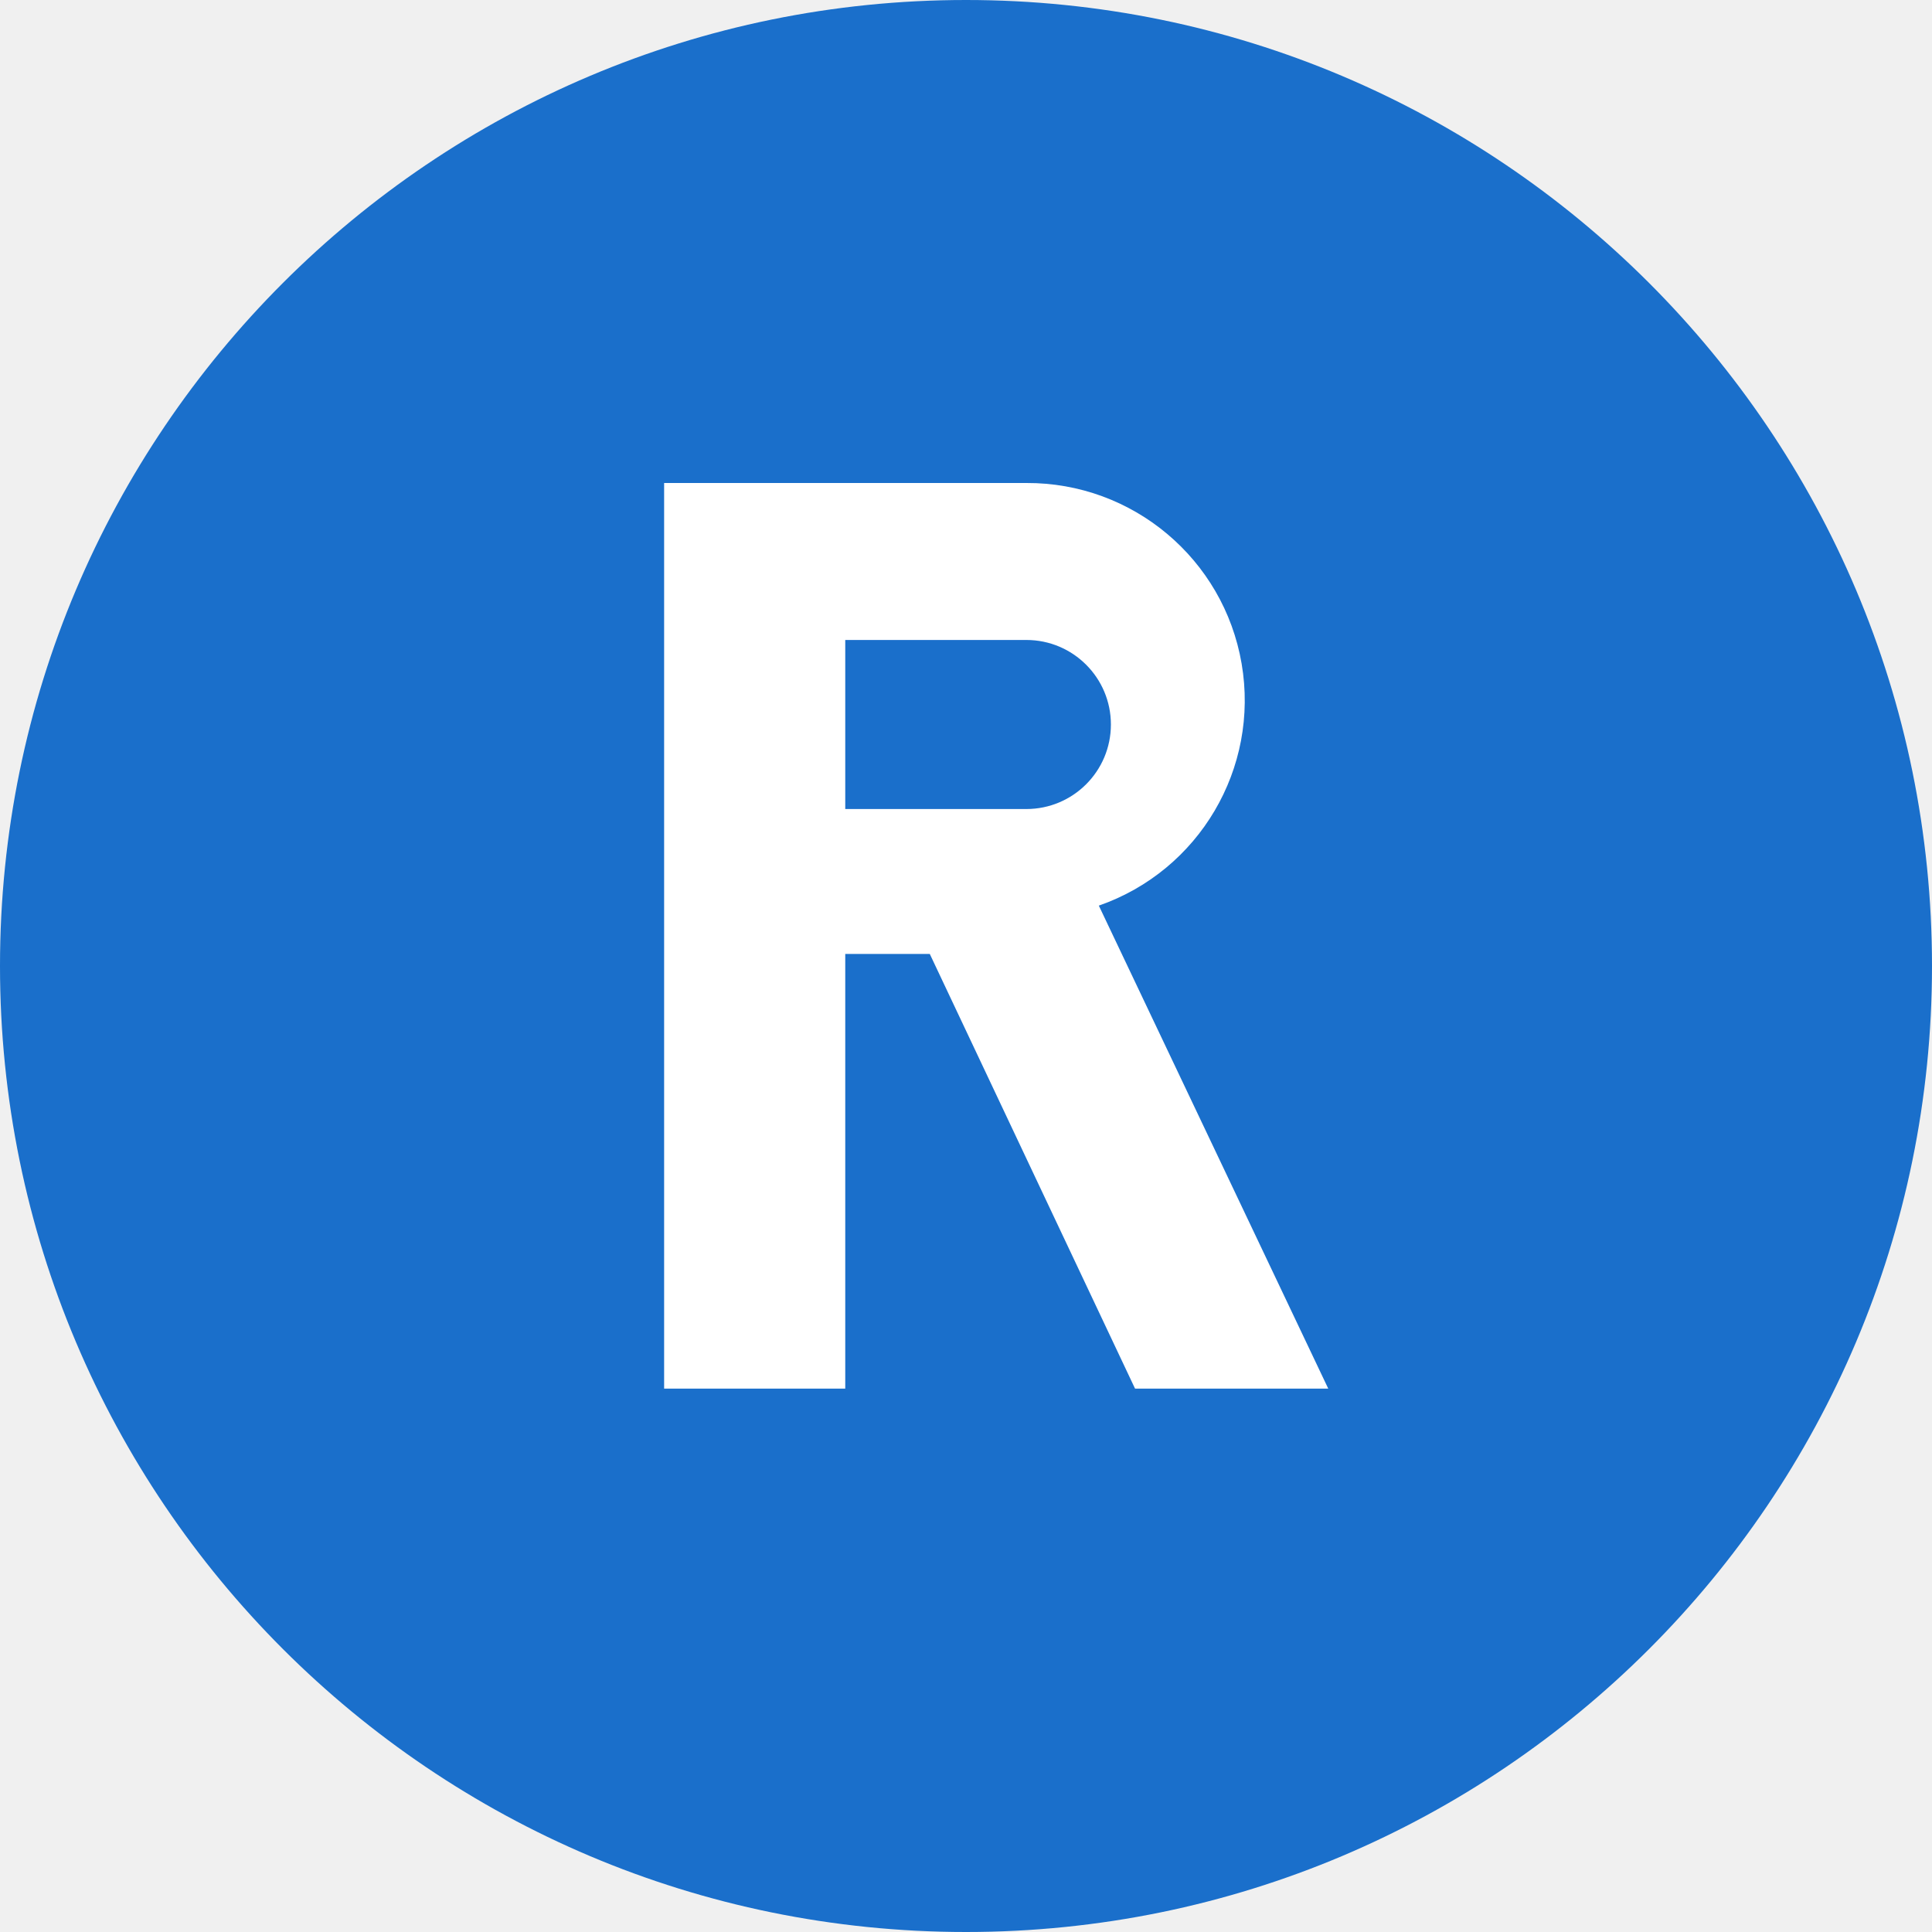
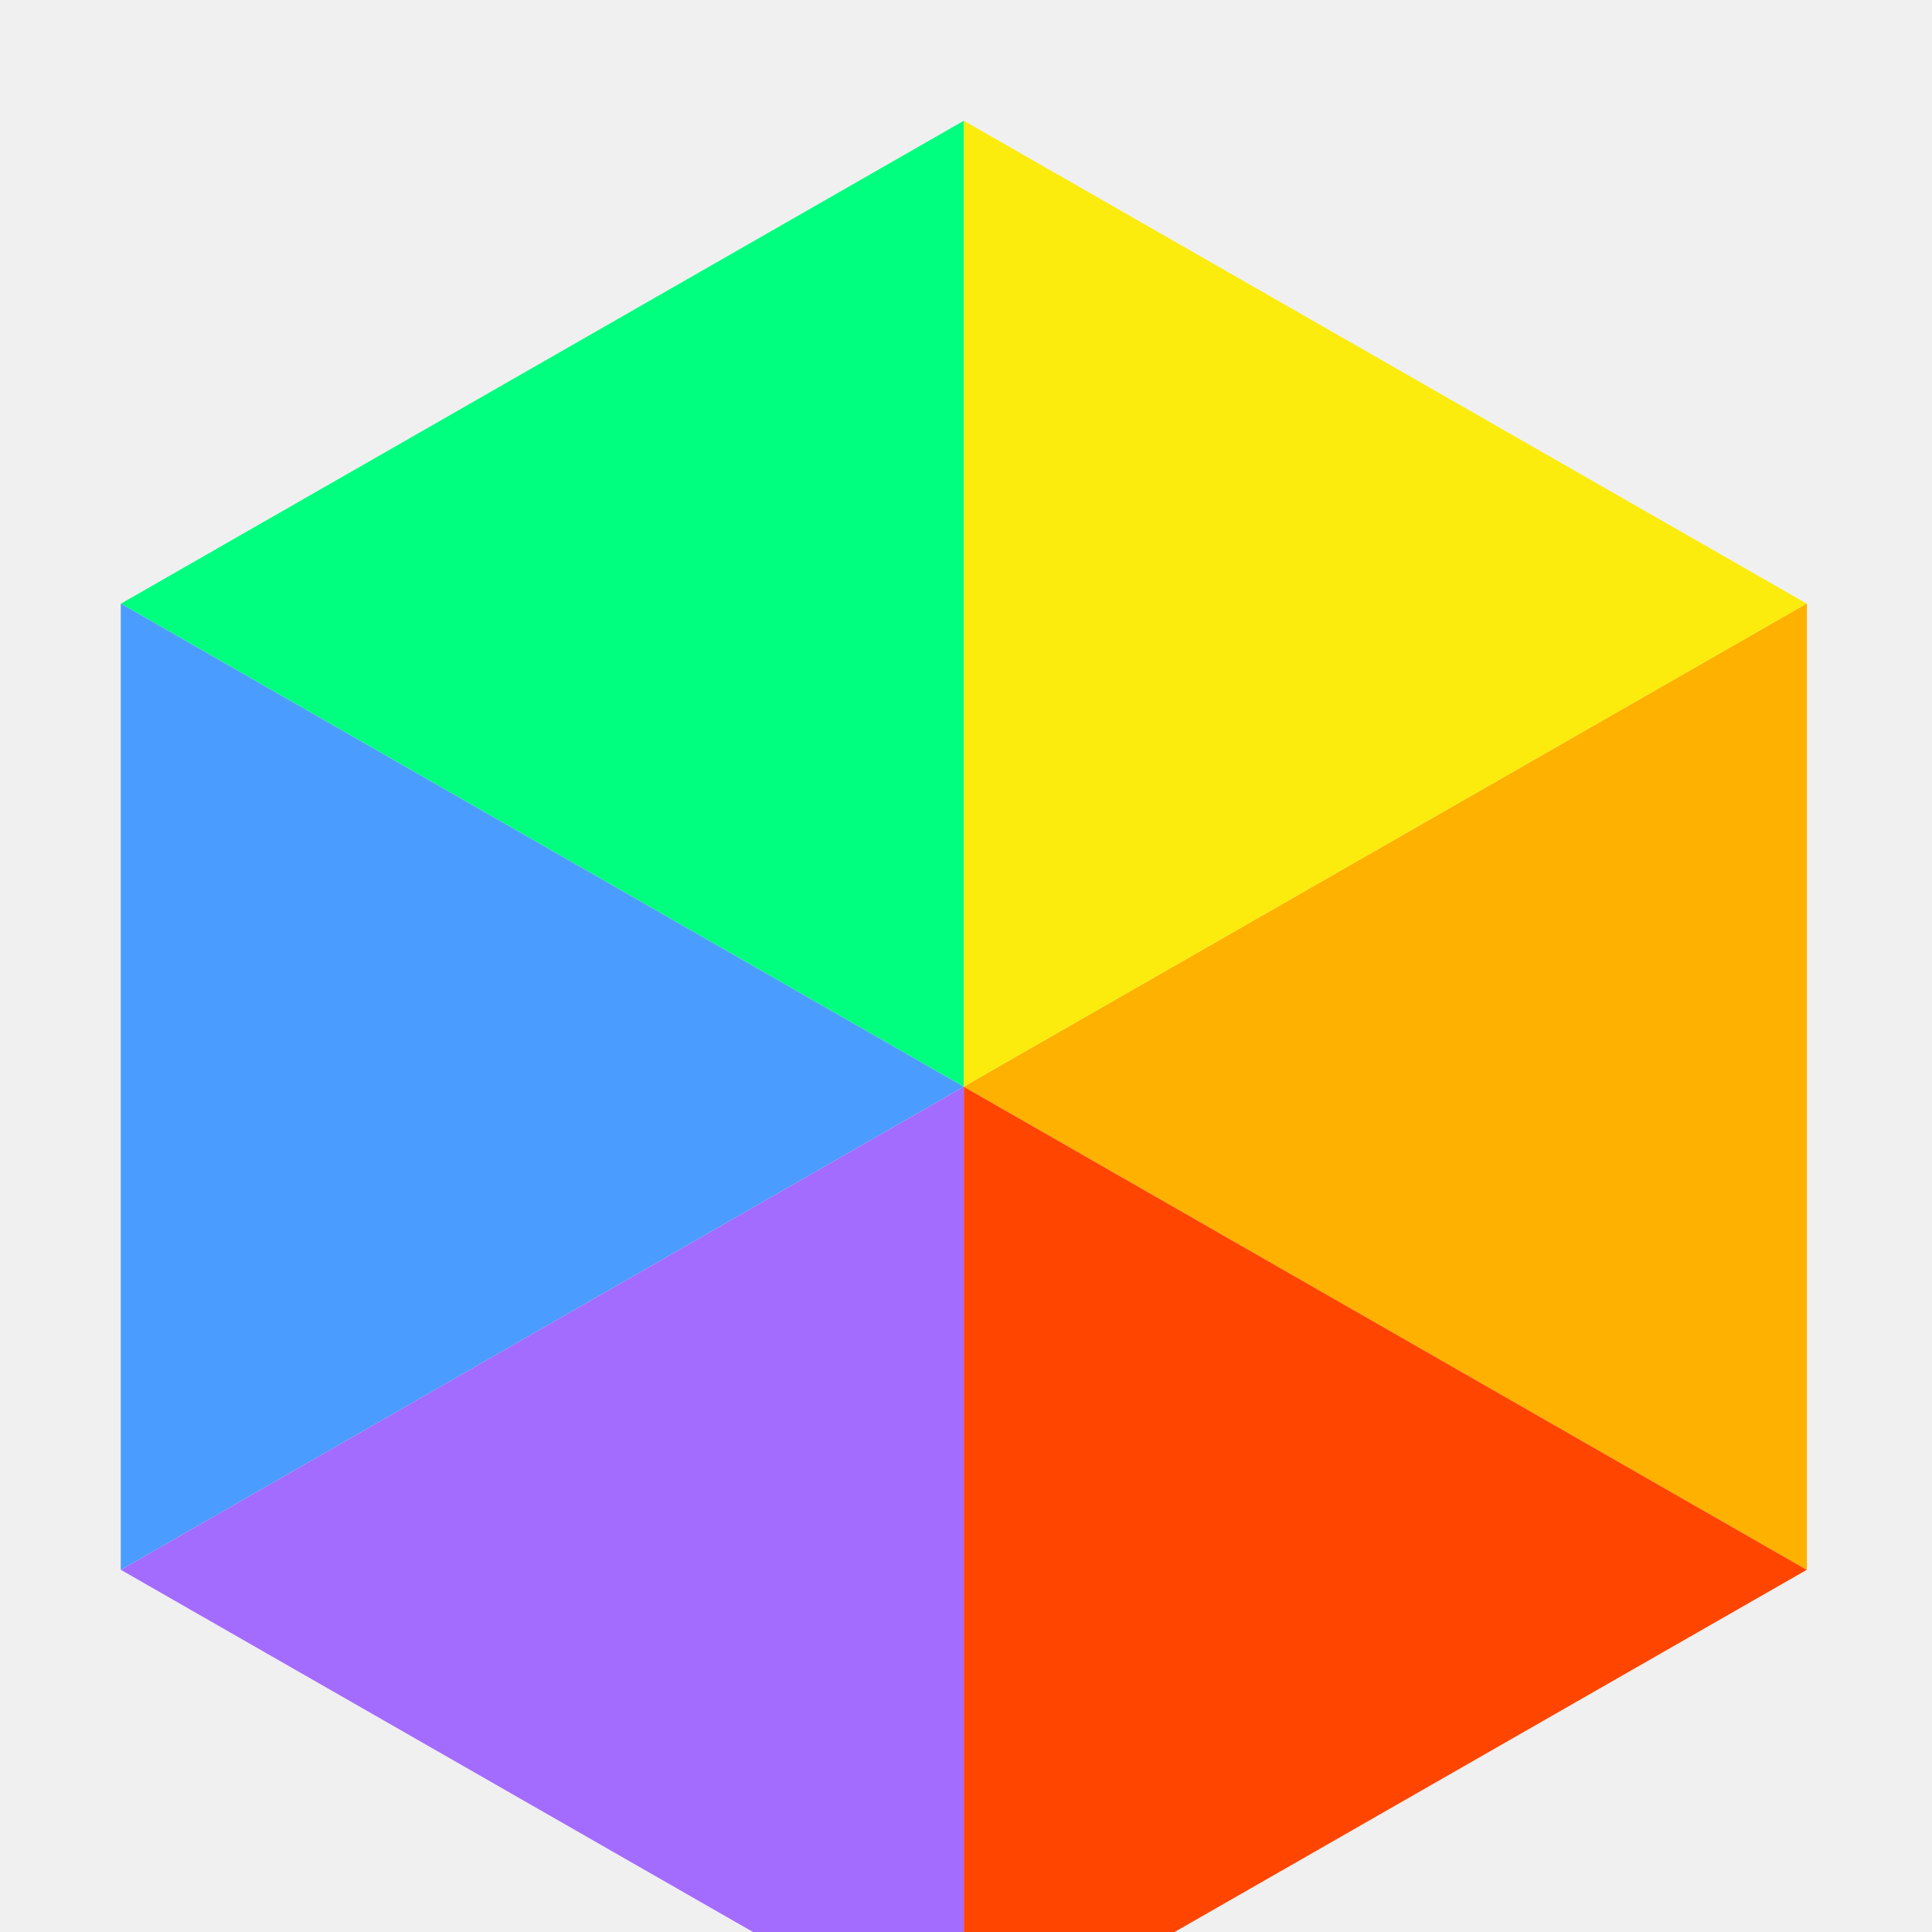
- <svg xmlns="http://www.w3.org/2000/svg" viewBox="0 0 32 32" width="32" height="32">
-   <circle cx="16" cy="16" r="16" fill="#1A6FCB" />
-   <path d="M11 8h6a3.6 3.6 0 0 1 1.2 7L22 23h-3.2l-3.4-7.2H14V23h-3V8zm3 2.6v2.8h3a1.4 1.4 0 0 0 0-2.8h-3z" fill="#fff" />
+ <svg xmlns="http://www.w3.org/2000/svg" viewBox="0 0 48 48" width="32" height="32" fill="none">
+   <g clipPath="url(#routescan-clip)">
+     <path d="M23.945 3L3.003 14.998L23.945 27V3Z" fill="#00FF7F" />
+     <path d="M44.888 14.998L23.945 3V27L44.888 14.998Z" fill="#FBEC0D" />
+     <path d="M3.003 14.998L3 15V39L3.003 39.002L23.945 27L3.003 14.998Z" fill="#4A9DFF" />
+     <path d="M23.945 27L44.888 39.002L44.891 39V15L44.888 14.998L23.945 27Z" fill="#FFB100" />
+     <path d="M23.945 51L44.888 39.002L23.945 27L23.945 51Z" fill="#FF4500" />
+     <path d="M3.003 39.002L23.945 51L23.945 27L3.003 39.002Z" fill="#A46BFF" />
+   </g>
+   <defs>
+     <clipPath id="routescan-clip">
+       <rect width="42" height="48" fill="white" transform="translate(3,0)" />
+     </clipPath>
+   </defs>
</svg>
